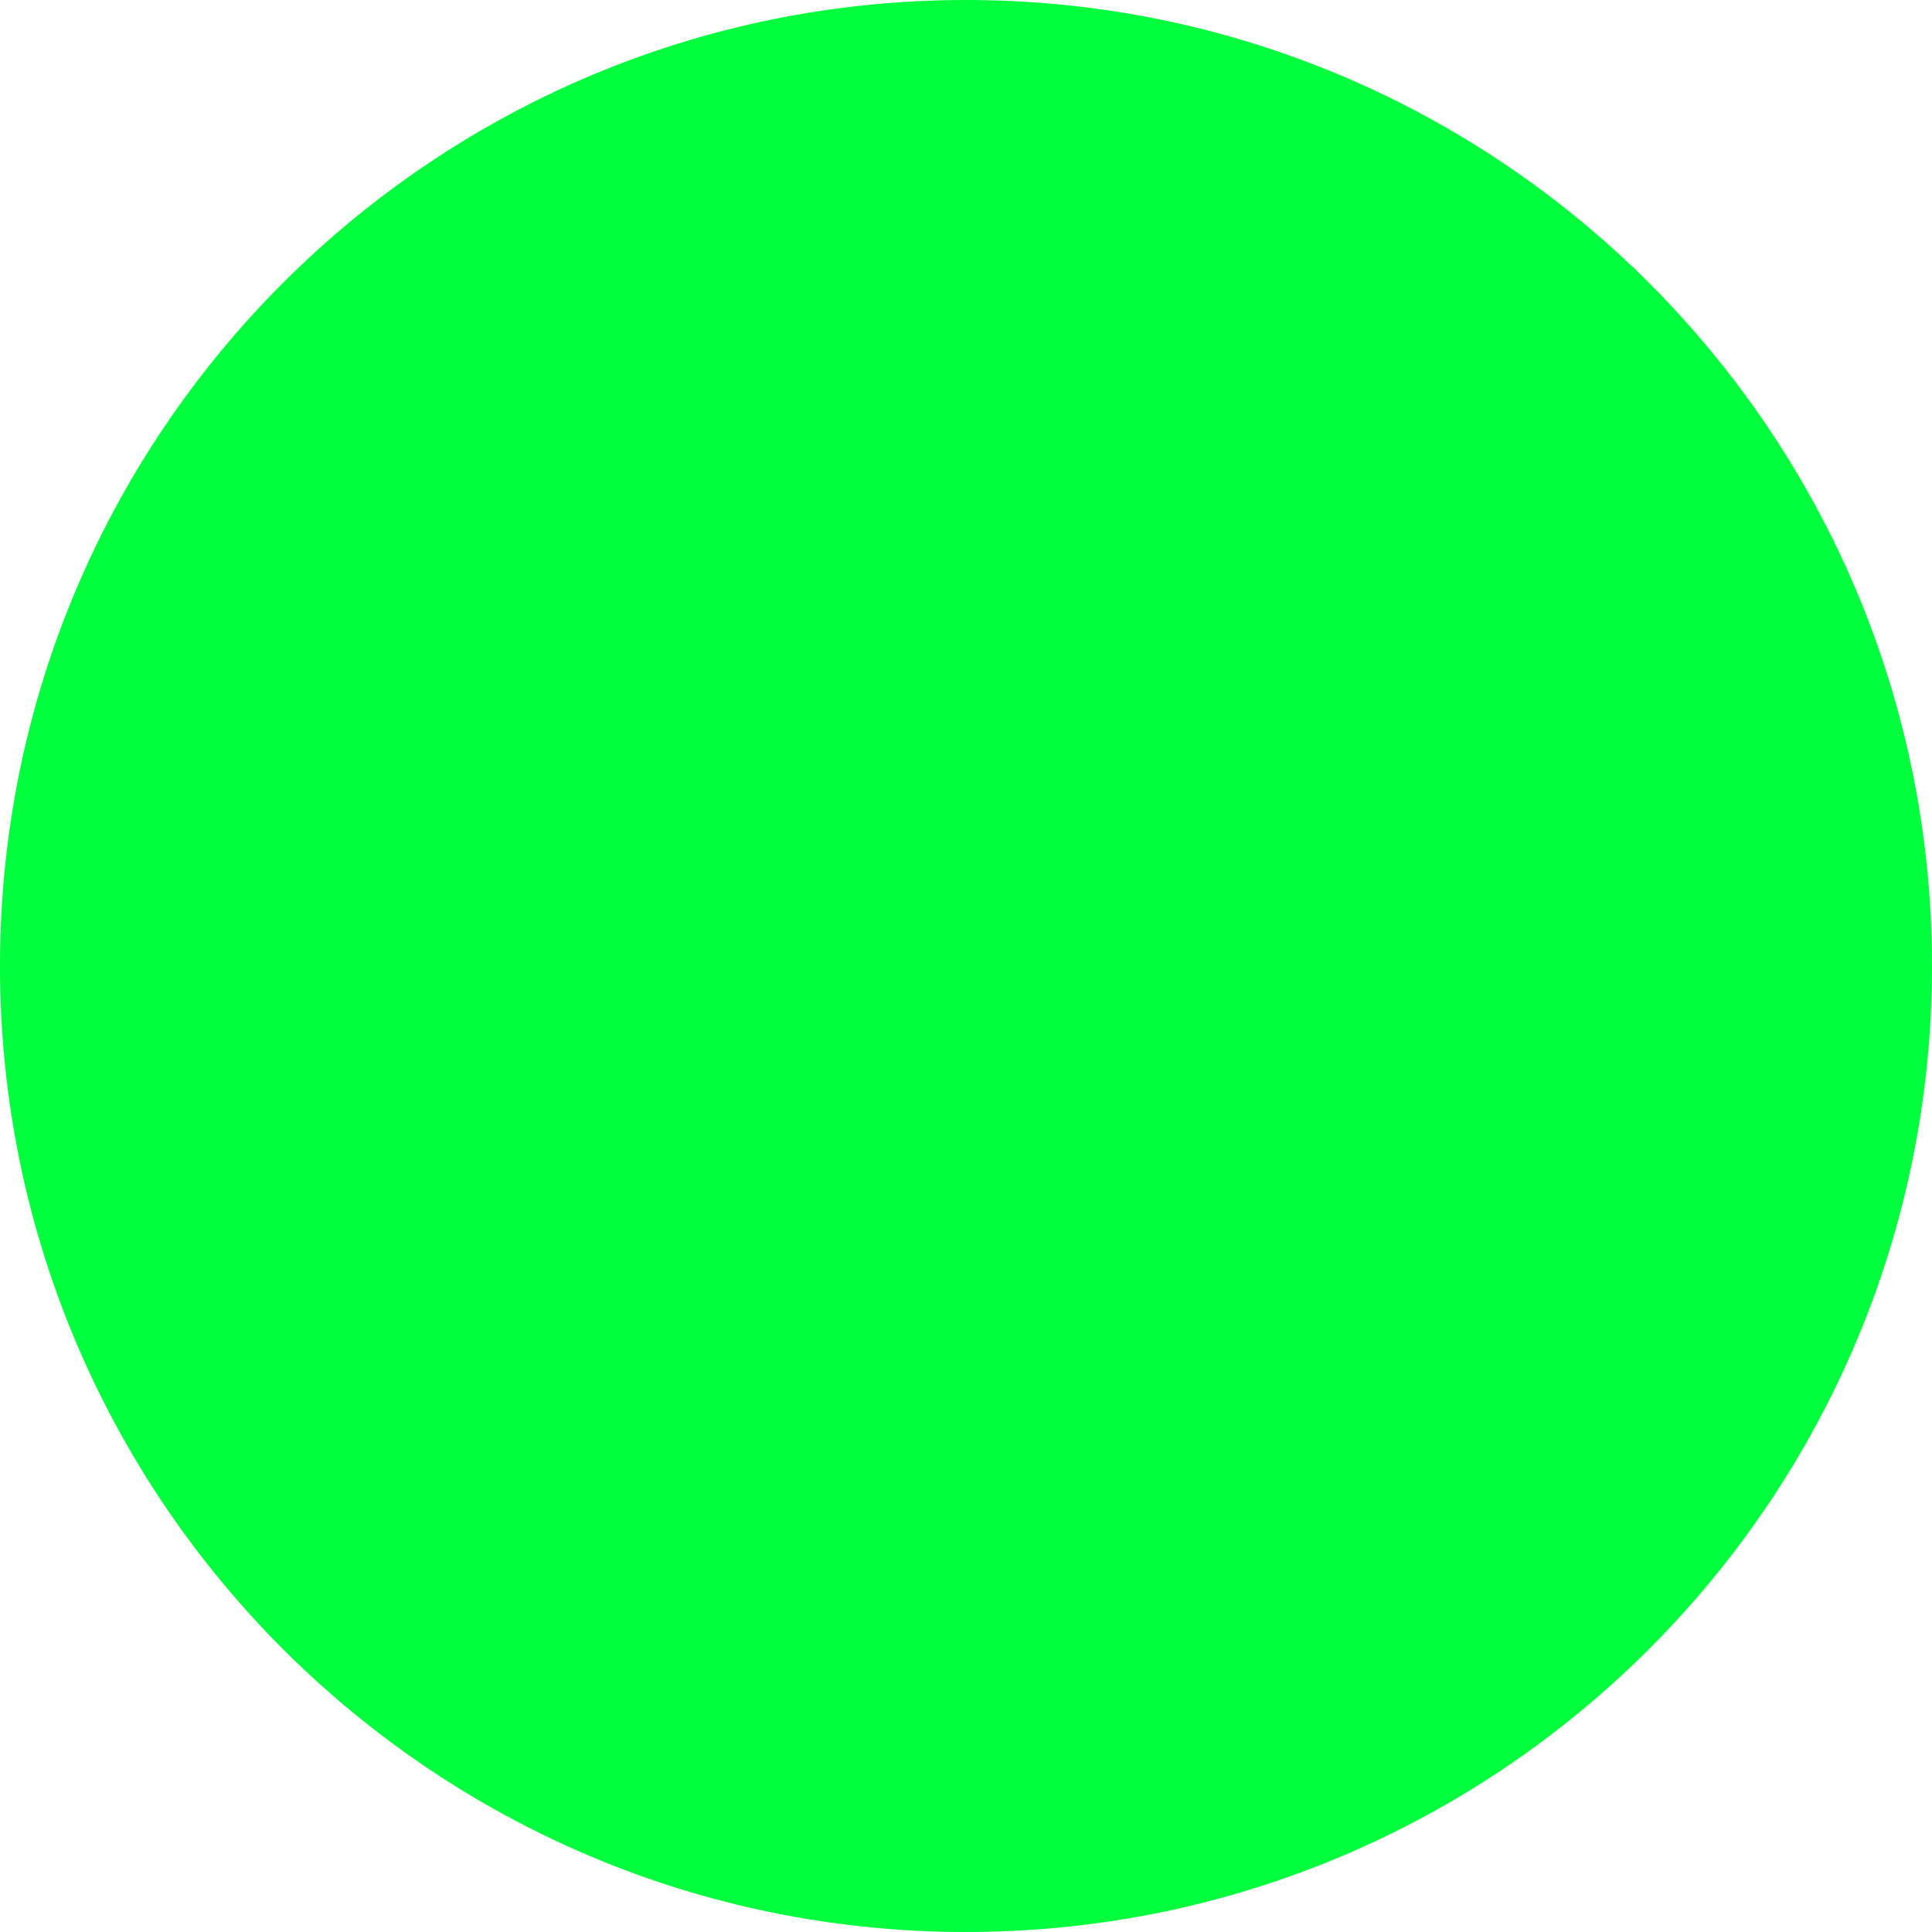
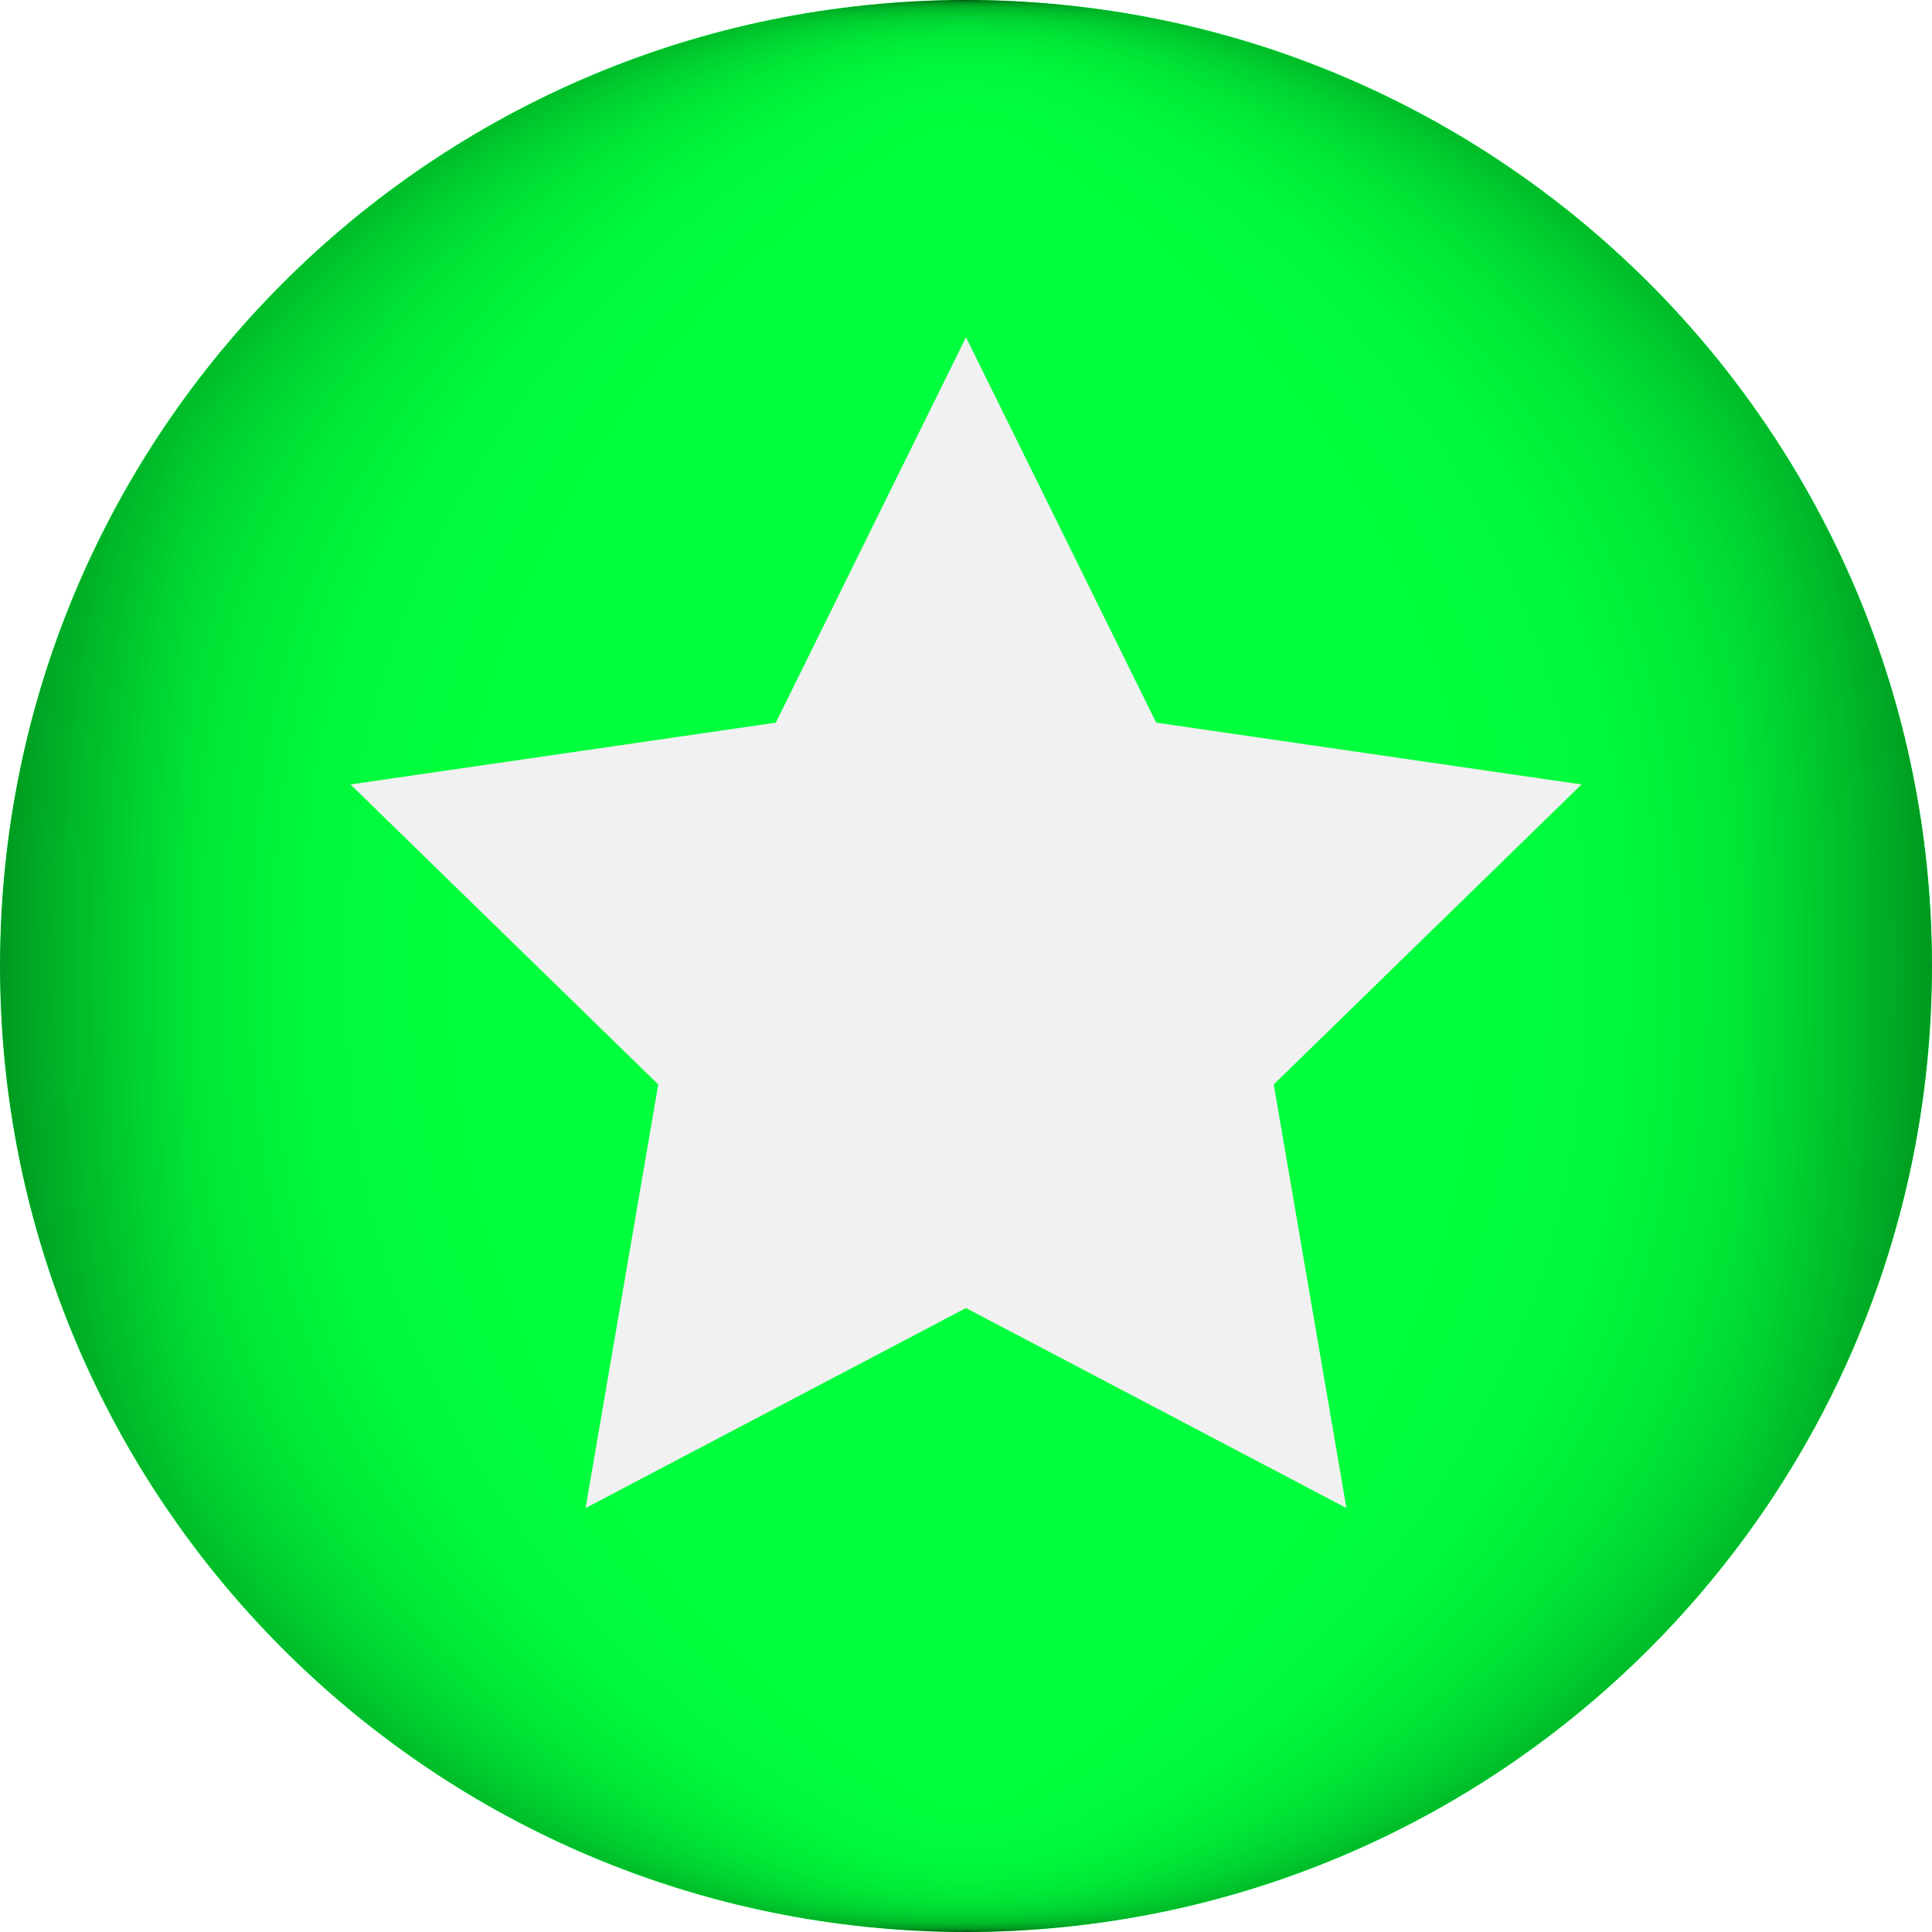
- <svg xmlns="http://www.w3.org/2000/svg" id="eoMC2DfJZay1" viewBox="0 0 300 300" shape-rendering="geometricPrecision" text-rendering="geometricPrecision" project-id="057e90677d9a4763a7c95c6a2a3e993e" export-id="1a67ae905e4b4bb5b06fd46afc7853ea" cached="false">
-   <ellipse rx="30" ry="30" transform="matrix(5 0 0 5 150 150)" fill="#00ff3c" stroke-width="0" />
+ <svg xmlns="http://www.w3.org/2000/svg" id="etqe0lX7w5f1" viewBox="0 0 300 300" shape-rendering="geometricPrecision" text-rendering="geometricPrecision" project-id="057e90677d9a4763a7c95c6a2a3e993e" export-id="a4423f242b024fb5ba2ccfcb3cfabd5a" cached="false">
+   <defs>
+     <filter id="etqe0lX7w5f2-filter" x="-150%" y="-150%" width="400%" height="400%">
+       <feGaussianBlur id="etqe0lX7w5f2-filter-inner-shadow-0-blur" in="SourceAlpha" stdDeviation="10,0" />
+       <feOffset id="etqe0lX7w5f2-filter-inner-shadow-0-offset" dx="0" dy="0" result="tmp" />
+       <feComposite id="etqe0lX7w5f2-filter-inner-shadow-0-composite" operator="arithmetic" k2="-1" k3="1" in2="SourceGraphic" />
+       <feColorMatrix id="etqe0lX7w5f2-filter-inner-shadow-0-color-matrix" type="matrix" values="0 0 0 0 0 0 0 0 0 0 0 0 0 0 0 0 0 0 1 0" />
+       <feMerge id="etqe0lX7w5f2-filter-inner-shadow-0-merge" result="result">
+         <feMergeNode id="etqe0lX7w5f2-filter-inner-shadow-0-merge-node-1" in="SourceGraphic" />
+         <feMergeNode id="etqe0lX7w5f2-filter-inner-shadow-0-merge-node-2" />
+       </feMerge>
+     </filter>
+   </defs>
+   <ellipse rx="30" ry="30" transform="matrix(5 0 0 5 150 150)" filter="url(#etqe0lX7w5f2-filter)" fill="#00ff3c" stroke-width="0" />
+   <polygon points="0,-30 8.817,-12.135 28.532,-9.271 14.266,4.635 17.634,24.271 0,15 -17.634,24.271 -14.266,4.635 -28.532,-9.271 -8.817,-12.135 0,-30" transform="matrix(3.349717 0 0 3.349717 150 152.8647)" fill="#f1f1f1" stroke-width="0" />
</svg>
